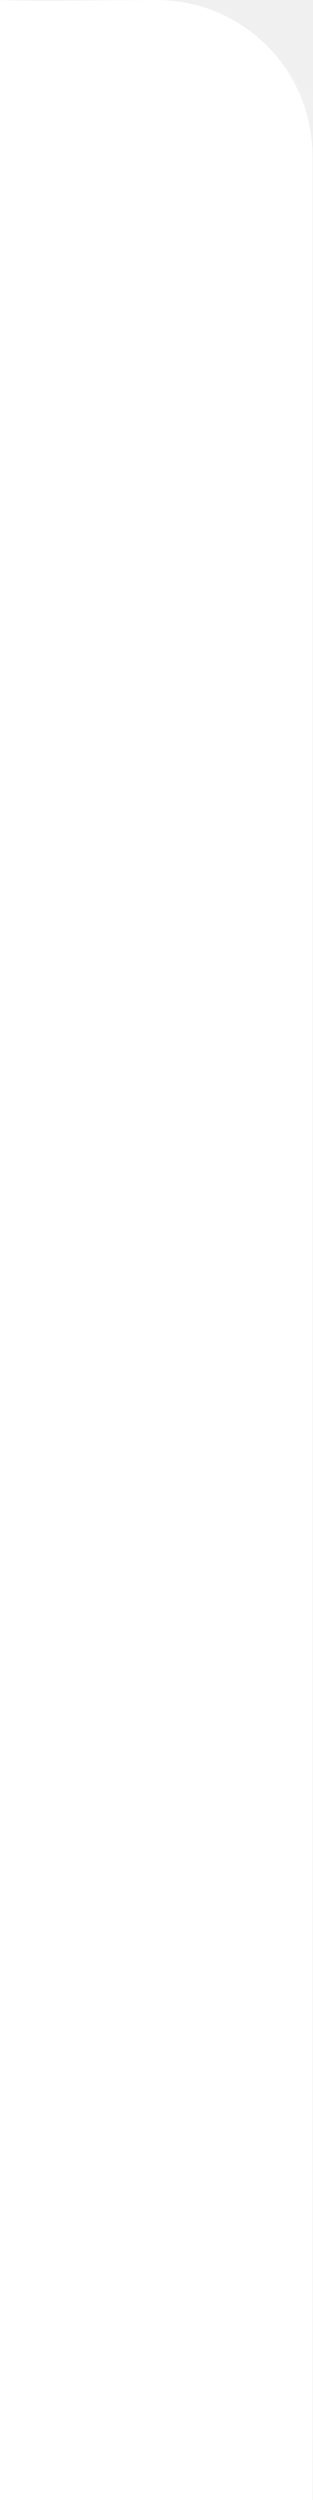
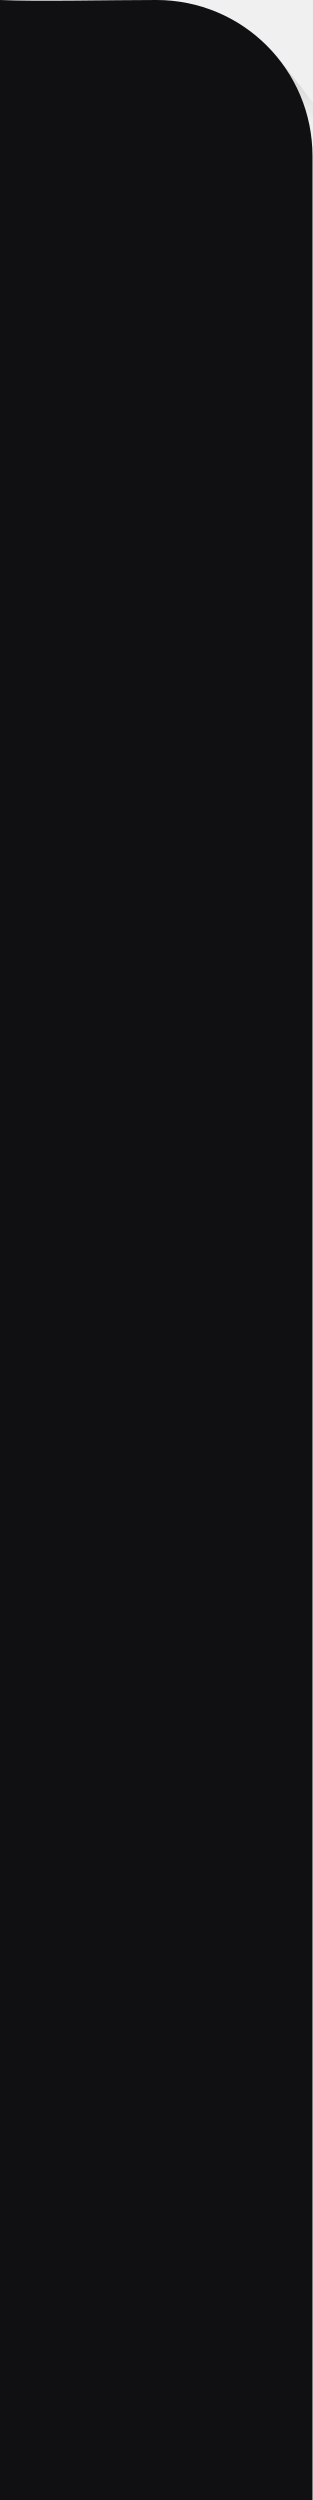
<svg xmlns="http://www.w3.org/2000/svg" xmlns:xlink="http://www.w3.org/1999/xlink" width="4" height="32" viewBox="0 0 4 32" id="svg4142" version="1.1">
  <defs id="defs4144">
    <linearGradient id="linearGradient4179">
-       <stop style="stop-color:#ffffff;stop-opacity:1;" offset="0" id="stop4181" />
-       <stop style="stop-color:#ffffff;stop-opacity:0;" offset="1" id="stop4183" />
+       <stop style="stop-color:#101013;stop-opacity:1;" offset="0" id="stop4181" />
+       <stop style="stop-color:#101013;stop-opacity:0;" offset="1" id="stop4183" />
    </linearGradient>
    <linearGradient xlink:href="#linearGradient4179" id="linearGradient4185" x1="1.016" y1="1021.385" x2="1.04" y2="1021.876" gradientUnits="userSpaceOnUse" gradientTransform="matrix(-1,0,0,1,4,0)" />
  </defs>
  <g id="layer1" transform="translate(0,-1020.362)">
-     <path style="opacity:1;fill:#ffffff;fill-opacity:1;fill-rule:nonzero;stroke:none;stroke-width:2.745;stroke-linecap:butt;stroke-linejoin:miter;stroke-miterlimit:4;stroke-dasharray:none;stroke-dashoffset:478.437;stroke-opacity:1" d="m 2,1020.362 c 1.108,0 2,0.892 2,2 l 0,21 0,7 0,2 -2,0 -2,0 0,-2 0,-7 0,-23 c 0.426,0.024 1.442,0 2,0 z" id="rect4140" />
+     <path style="opacity:1;fill:#101013;fill-opacity:1;fill-rule:nonzero;stroke:none;stroke-width:2.745;stroke-linecap:butt;stroke-linejoin:miter;stroke-miterlimit:4;stroke-dasharray:none;stroke-dashoffset:478.437;stroke-opacity:1" d="m 2,1020.362 c 1.108,0 2,0.892 2,2 l 0,21 0,7 0,2 -2,0 -2,0 0,-2 0,-7 0,-23 c 0.426,0.024 1.442,0 2,0 z" id="rect4140" />
    <path style="fill:none;fill-rule:evenodd;stroke:url(#linearGradient4185);stroke-width:1;stroke-linecap:square;stroke-linejoin:round;stroke-miterlimit:0;stroke-dasharray:none;stroke-opacity:0.097" d="m 3.605,1021.98 c 0,0 -0.478,-0.689 -0.826,-0.902 C 2.549,1020.937 2,1020.862 2,1020.862 l -2,0" id="path4153" />
  </g>
</svg>
